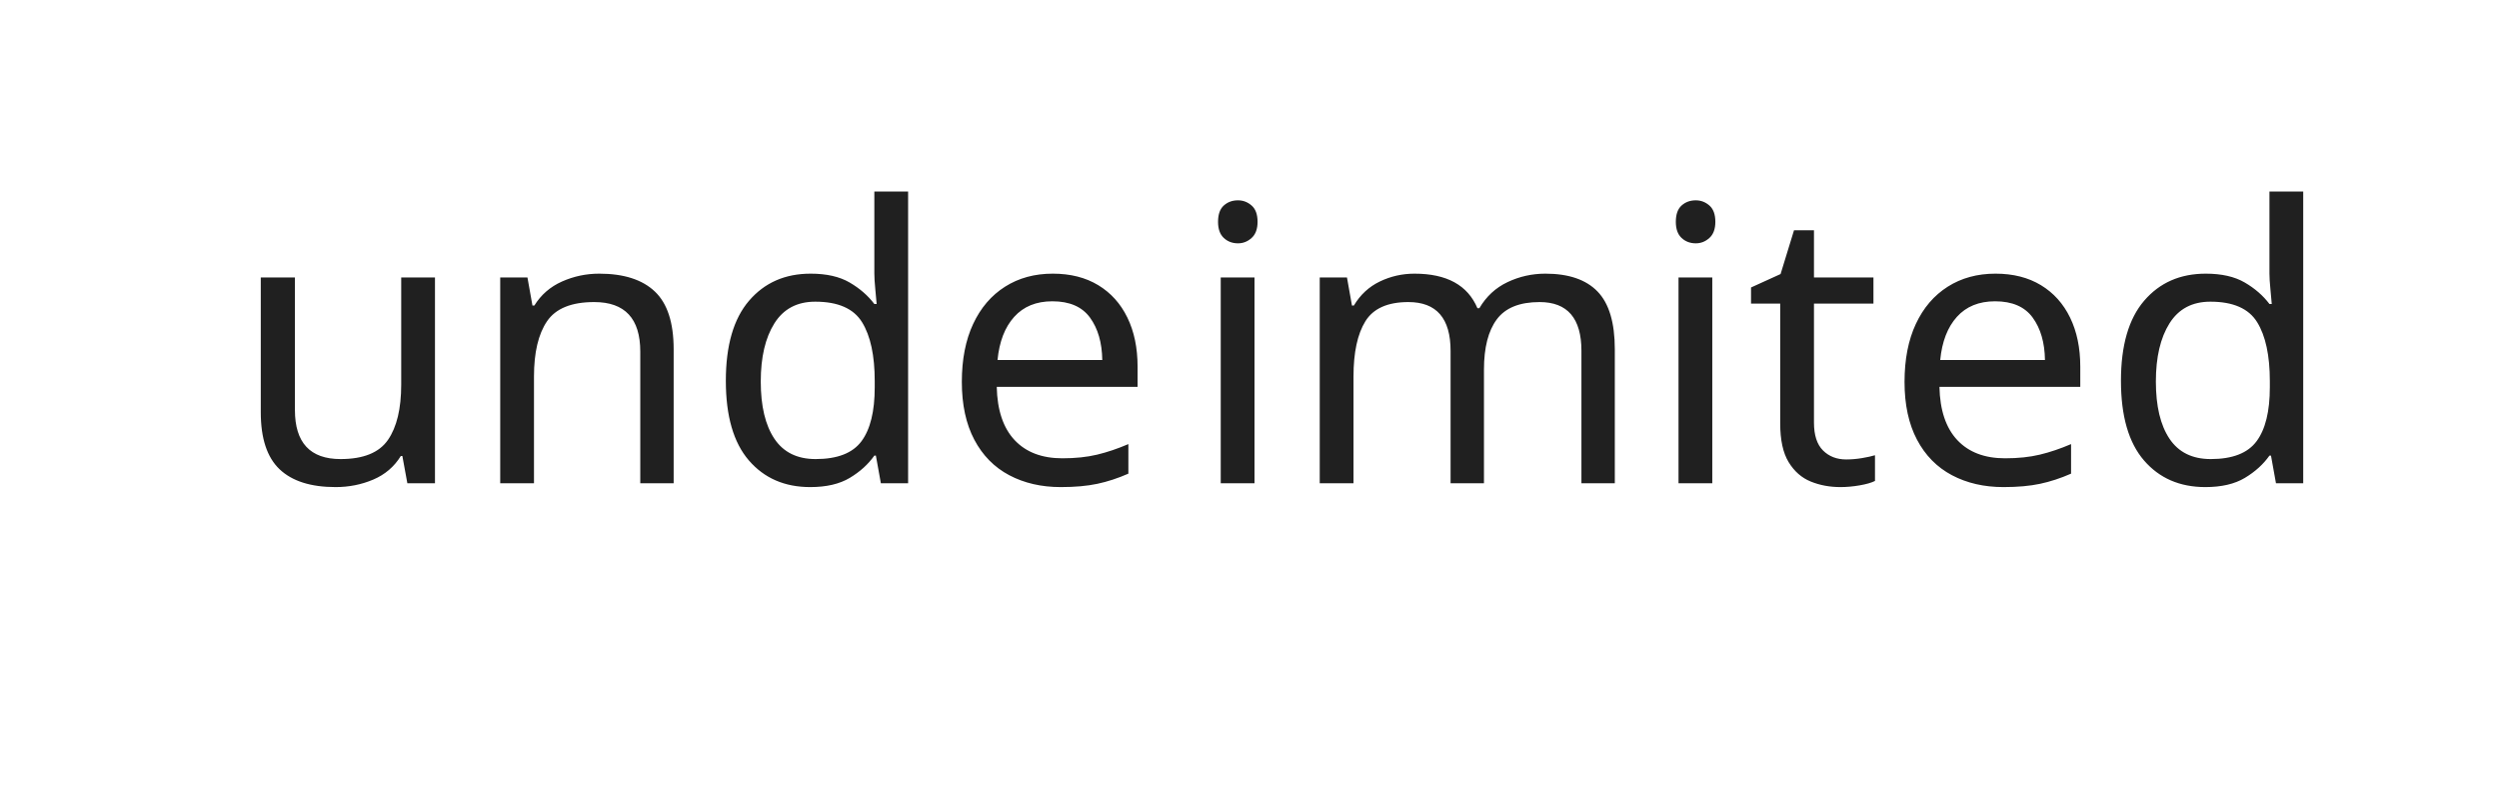
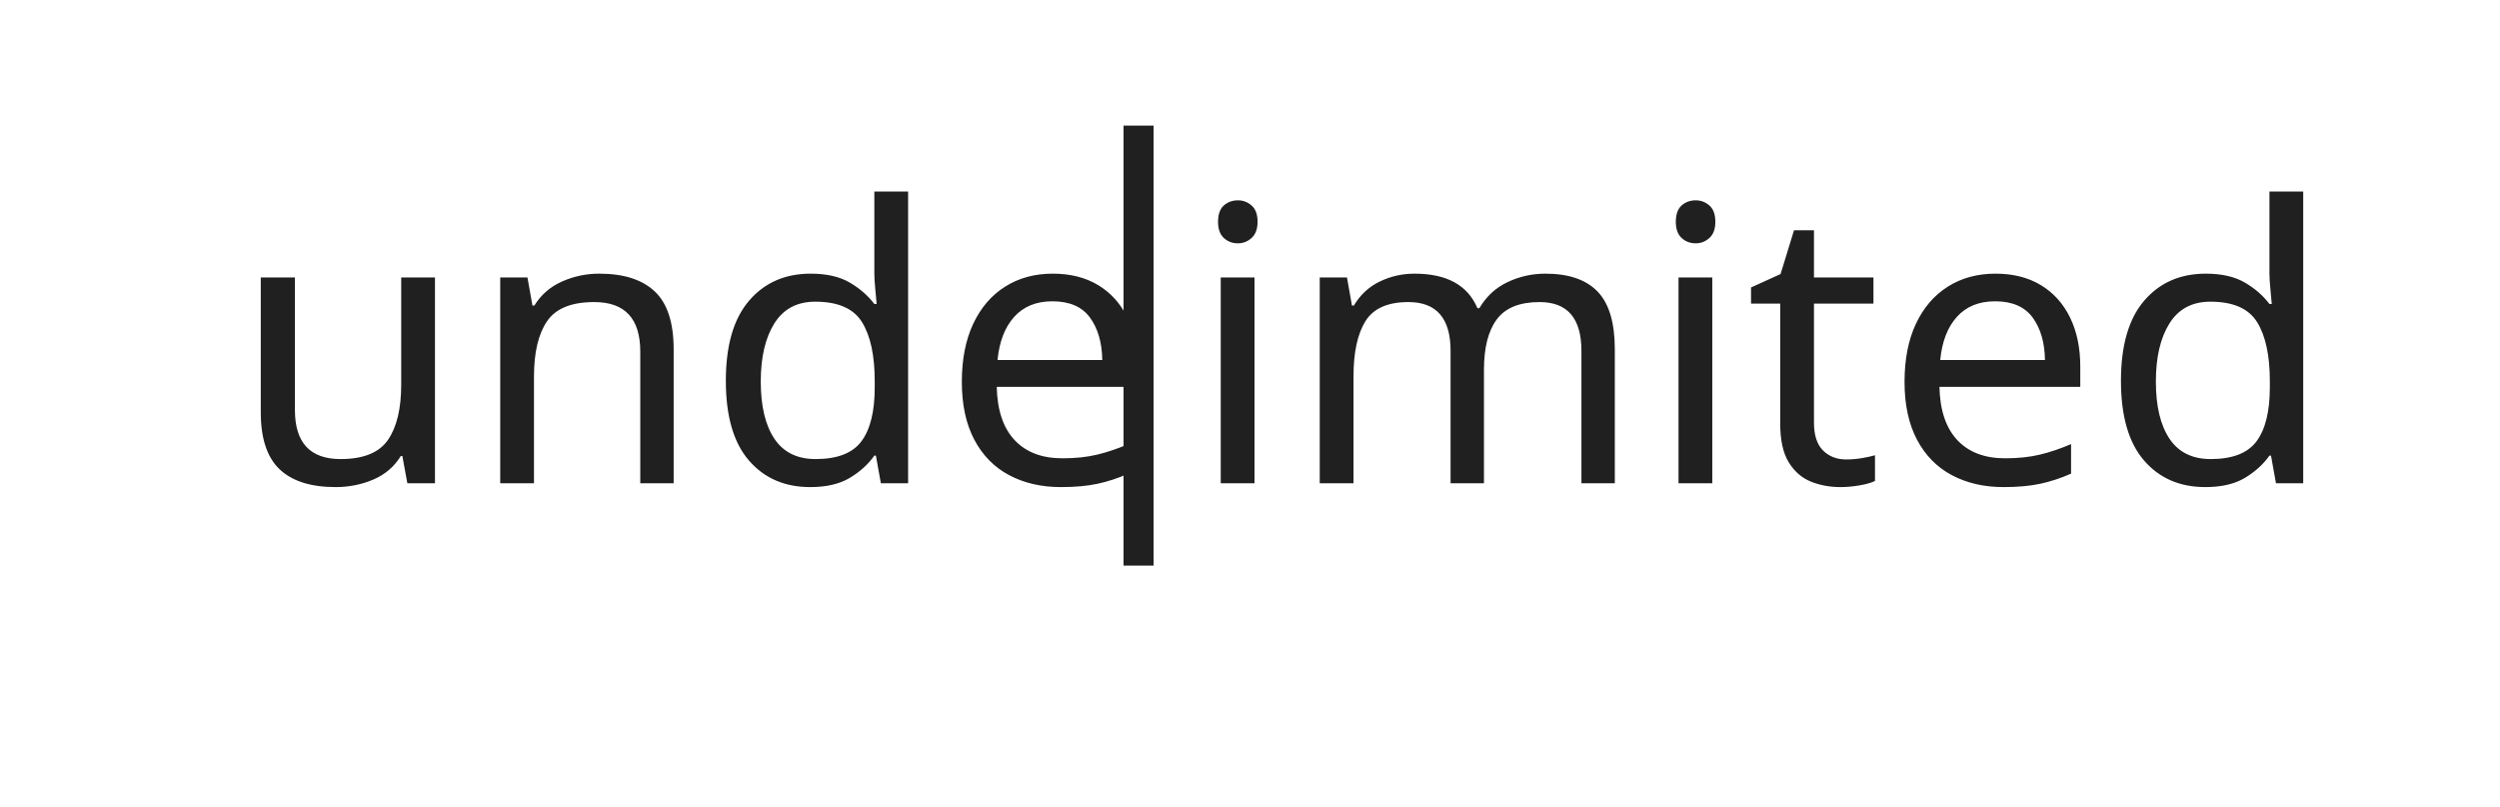
<svg xmlns="http://www.w3.org/2000/svg" width="4956" height="1598" xml:space="preserve" overflow="hidden">
  <g transform="translate(278 -48)">
    <text fill="#202020" font-family="Neue Haas Grotesk Text Pro,Neue Haas Grotesk Text Pro_MSFontService,sans-serif" font-weight="400" font-size="761" transform="matrix(1 0 0 1 179.036 1006)">unde</text>
    <text fill="#202020" font-family="Neue Haas Grotesk Text Pro,Neue Haas Grotesk Text Pro_MSFontService,sans-serif" font-weight="400" font-size="761" transform="matrix(1 0 0 1 2078.26 1006)">imited</text>
+     <path d="M1980 297 1980 1169.26" stroke="#202020" stroke-width="59.583" stroke-linejoin="round" stroke-miterlimit="10" fill="none" fill-rule="evenodd" />
  </g>
</svg>
